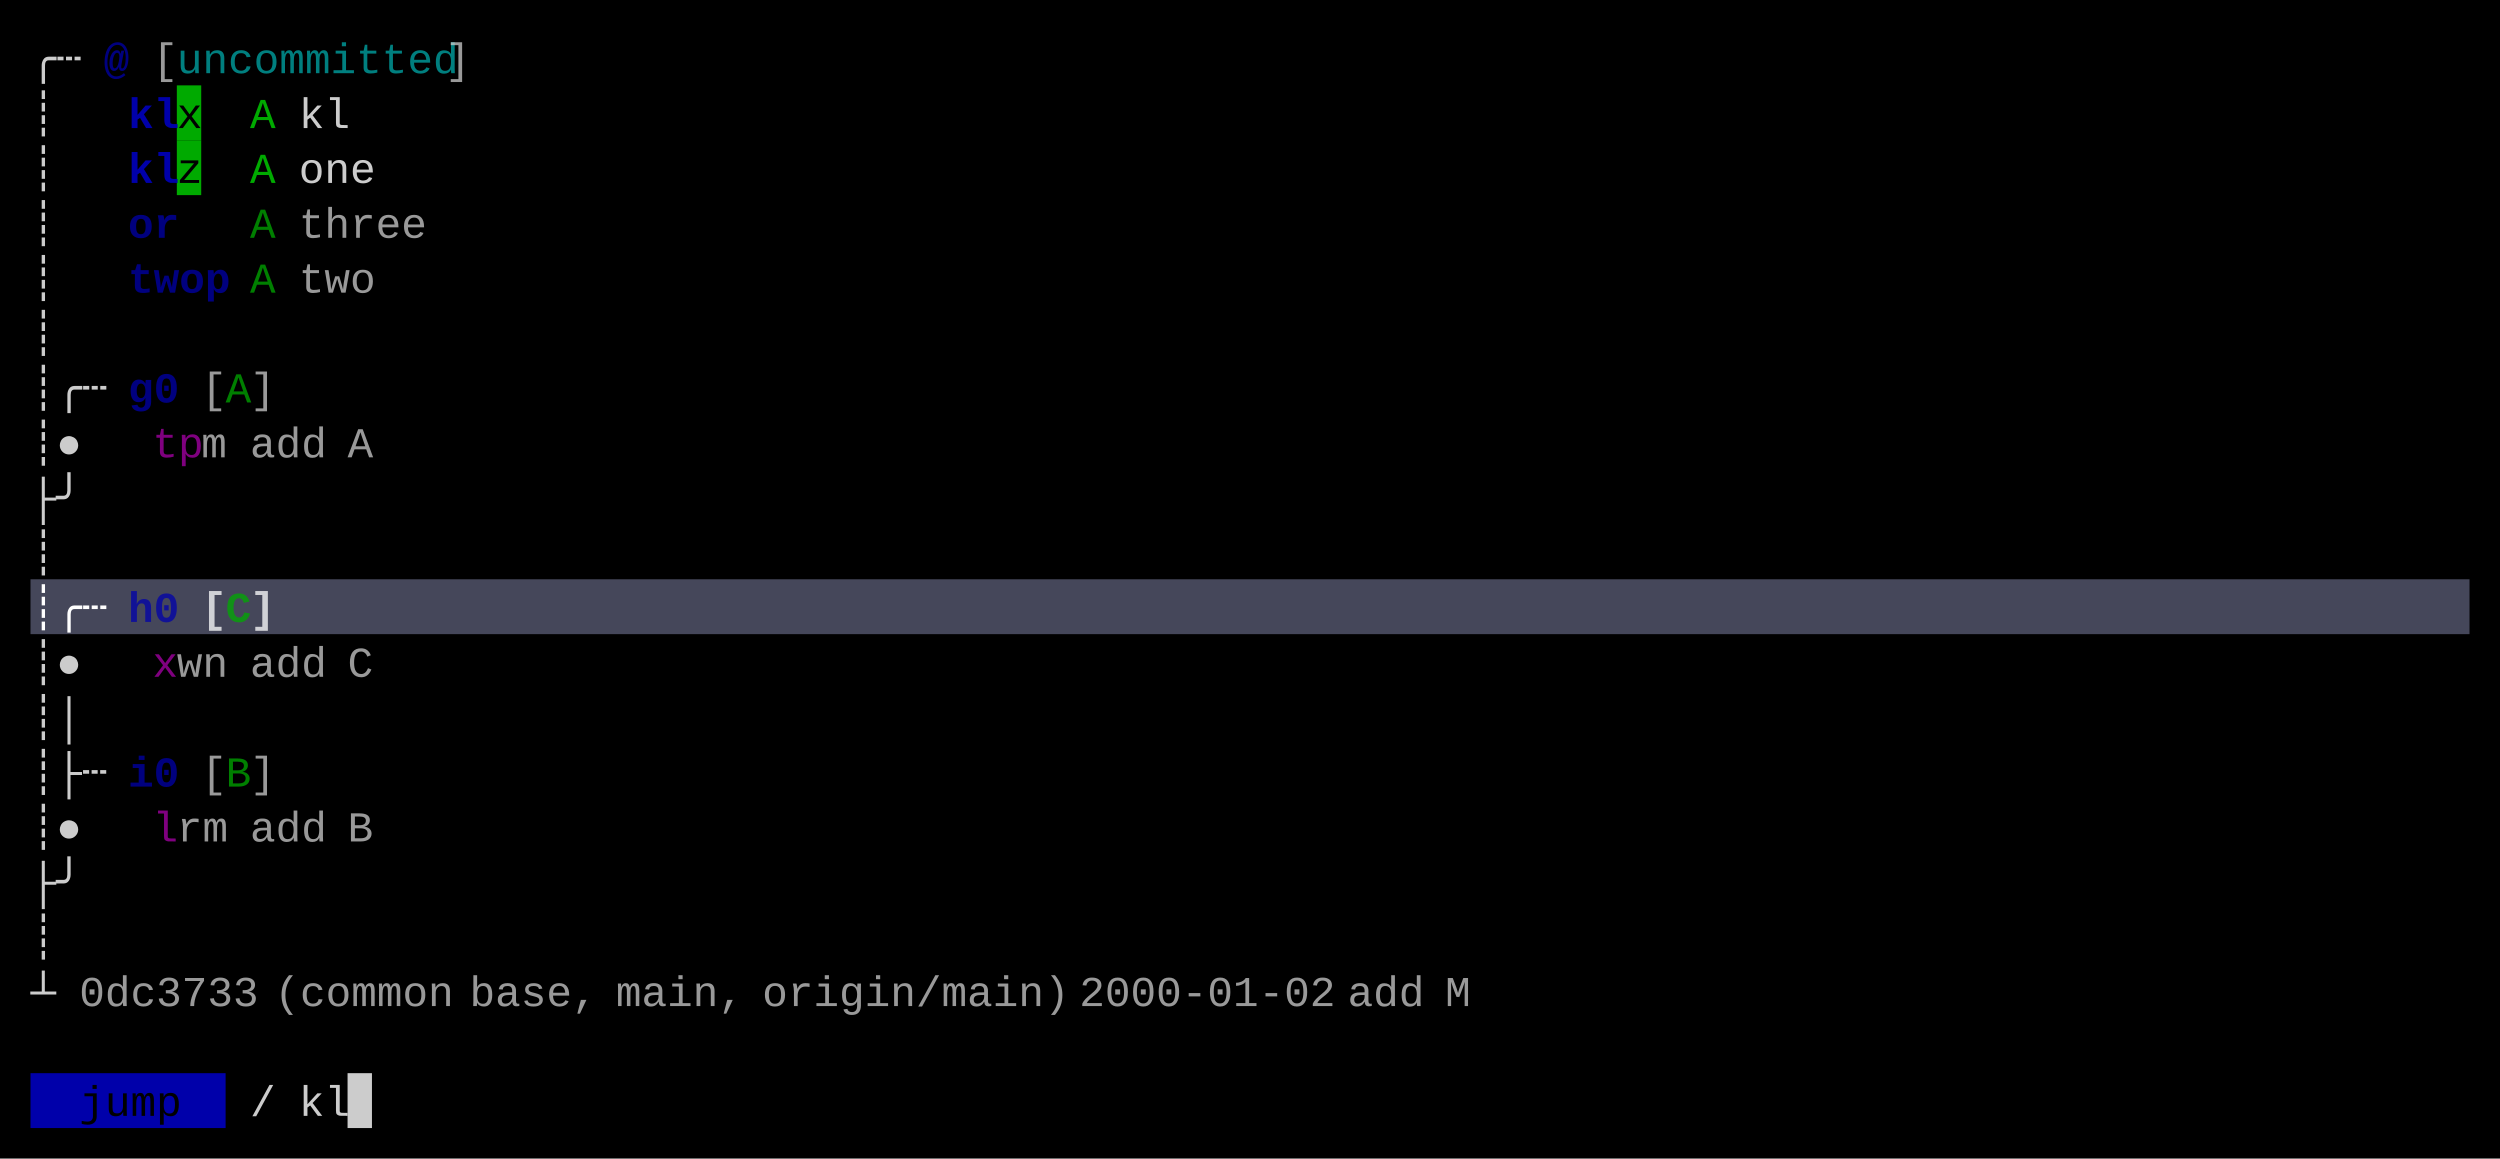
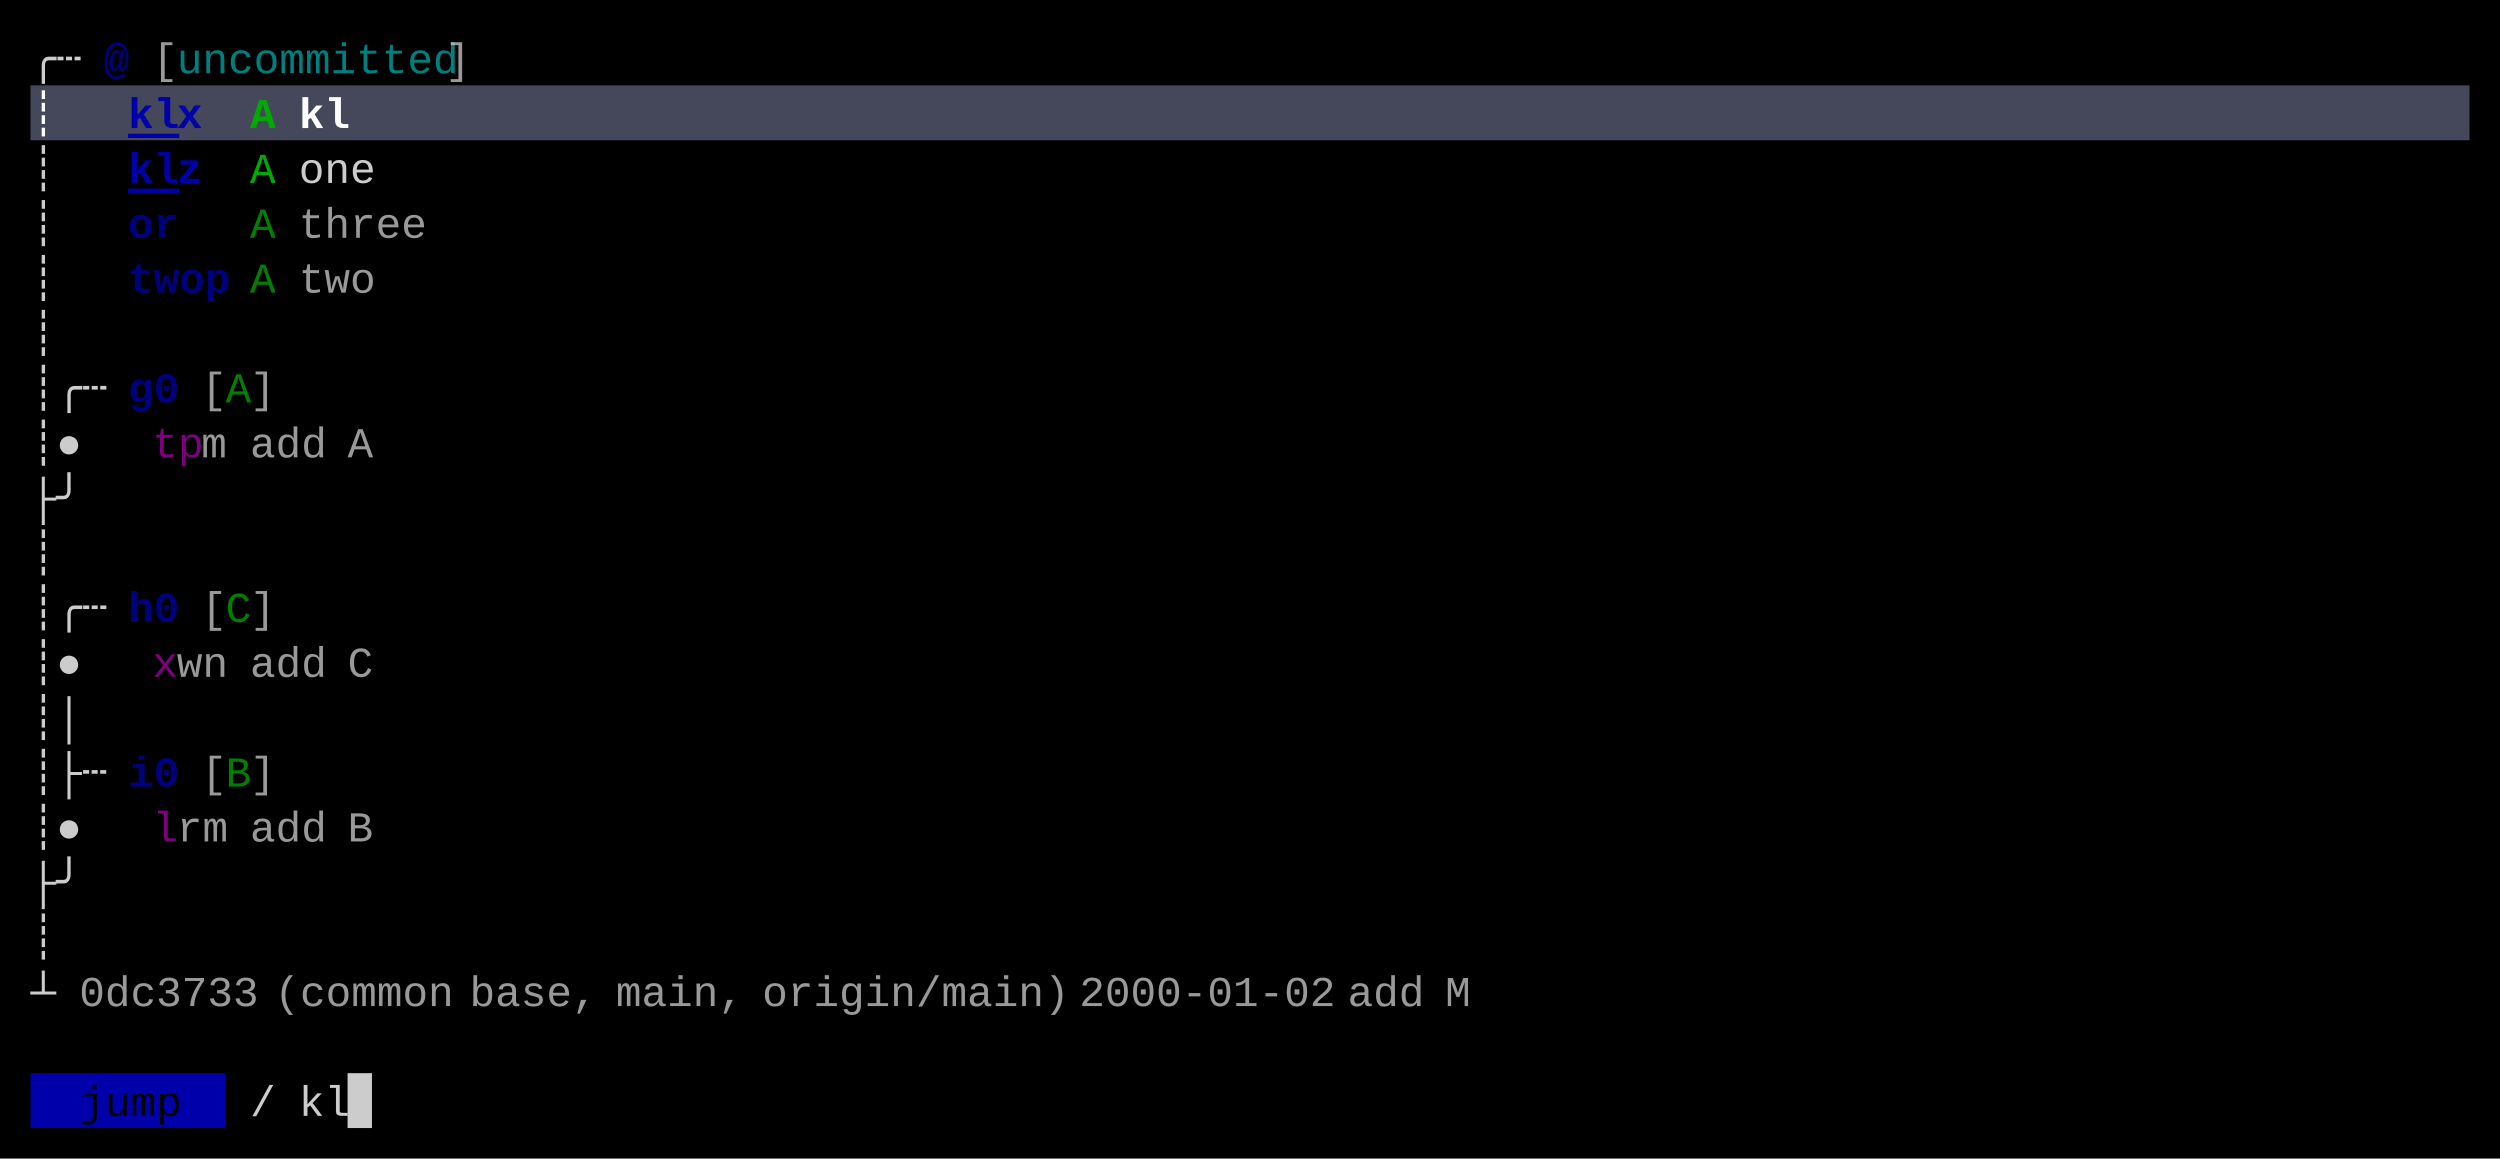
<svg xmlns="http://www.w3.org/2000/svg" width="820" height="380" viewBox="0 0 820 380">
  <rect x="0" y="0" width="820" height="380" fill="#000000" />
-   <rect x="58" y="28" width="8" height="18" fill="#00AA00" />
-   <rect x="58" y="46" width="8" height="18" fill="#00AA00" />
-   <rect x="10" y="190" width="800" height="18" fill="#45475A" />
+   <rect x="10" y="28" width="800" height="18" fill="#45475A" />
  <rect x="10" y="352" width="64" height="18" fill="#0000AA" />
  <rect x="114" y="352" width="8" height="18" fill="#CCCCCC" />
  <g font-family="Menlo, Monaco, 'Courier New', monospace" font-size="14" xml:space="preserve">
    <text x="10 18" y="24" style="fill:#CCCCCC;">╭┄</text>
    <text x="34" y="24" style="fill:#0000AA;font-weight:bold;opacity:0.75;">@</text>
    <text x="50" y="24" style="fill:#CCCCCC;opacity:0.75;">[</text>
    <text x="58 66 74 82 90 98 106 114 122 130 138" y="24" style="fill:#00AAAA;opacity:0.75;">uncommitted</text>
    <text x="146" y="24" style="fill:#CCCCCC;opacity:0.75;">]</text>
-     <text x="10" y="42" style="fill:#CCCCCC;">┊</text>
-     <text x="42 50" y="42" style="fill:#0000AA;font-weight:bold;">kl</text>
-     <text x="58" y="42" style="fill:#000000;">x</text>
-     <text x="82" y="42" style="fill:#00AA00;">A</text>
-     <text x="98 106" y="42" style="fill:#CCCCCC;">kl</text>
+     <text x="10" y="42" style="fill:#FFFFFF;font-weight:bold;">┊</text>
+     <text x="42 50" y="42" style="fill:#0000AA;font-weight:bold;text-decoration:underline;">kl</text>
+     <text x="58" y="42" style="fill:#0000AA;font-weight:bold;">x</text>
+     <text x="82" y="42" style="fill:#00AA00;font-weight:bold;">A</text>
+     <text x="98 106" y="42" style="fill:#FFFFFF;font-weight:bold;">kl</text>
    <text x="10" y="60" style="fill:#CCCCCC;">┊</text>
-     <text x="42 50" y="60" style="fill:#0000AA;font-weight:bold;">kl</text>
-     <text x="58" y="60" style="fill:#000000;">z</text>
+     <text x="42 50" y="60" style="fill:#0000AA;font-weight:bold;text-decoration:underline;">kl</text>
+     <text x="58" y="60" style="fill:#0000AA;font-weight:bold;">z</text>
    <text x="82" y="60" style="fill:#00AA00;">A</text>
    <text x="98 106 114" y="60" style="fill:#CCCCCC;">one</text>
    <text x="10" y="78" style="fill:#CCCCCC;">┊</text>
    <text x="42 50" y="78" style="fill:#0000AA;font-weight:bold;opacity:0.75;">or</text>
    <text x="82" y="78" style="fill:#00AA00;opacity:0.75;">A</text>
    <text x="98 106 114 122 130" y="78" style="fill:#CCCCCC;opacity:0.75;">three</text>
    <text x="10" y="96" style="fill:#CCCCCC;">┊</text>
    <text x="42 50 58 66" y="96" style="fill:#0000AA;font-weight:bold;opacity:0.75;">twop</text>
    <text x="82" y="96" style="fill:#00AA00;opacity:0.75;">A</text>
    <text x="98 106 114" y="96" style="fill:#CCCCCC;opacity:0.75;">two</text>
    <text x="10" y="114" style="fill:#CCCCCC;">┊</text>
    <text x="10 18 26" y="132" style="fill:#CCCCCC;">┊╭┄</text>
    <text x="42 50" y="132" style="fill:#0000AA;font-weight:bold;opacity:0.75;">g0</text>
    <text x="66" y="132" style="fill:#CCCCCC;opacity:0.75;">[</text>
    <text x="74" y="132" style="fill:#00AA00;opacity:0.75;">A</text>
    <text x="82" y="132" style="fill:#CCCCCC;opacity:0.75;">]</text>
    <text x="10 18" y="150" style="fill:#CCCCCC;">┊●</text>
    <text x="50 58" y="150" style="fill:#AA00AA;opacity:0.75;">tp</text>
    <text x="66" y="150" style="fill:#CCCCCC;opacity:0.75;">m</text>
    <text x="82 90 98" y="150" style="fill:#CCCCCC;opacity:0.75;">add</text>
    <text x="114" y="150" style="fill:#CCCCCC;opacity:0.75;">A</text>
    <text x="10 18" y="168" style="fill:#CCCCCC;">├╯</text>
    <text x="10" y="186" style="fill:#CCCCCC;">┊</text>
-     <text x="10 18 26" y="204" style="fill:#FFFFFF;font-weight:bold;">┊╭┄</text>
+     <text x="10 18 26" y="204" style="fill:#CCCCCC;">┊╭┄</text>
    <text x="42 50" y="204" style="fill:#0000AA;font-weight:bold;opacity:0.75;">h0</text>
-     <text x="66" y="204" style="fill:#FFFFFF;font-weight:bold;opacity:0.75;">[</text>
-     <text x="74" y="204" style="fill:#00AA00;font-weight:bold;opacity:0.75;">C</text>
-     <text x="82" y="204" style="fill:#FFFFFF;font-weight:bold;opacity:0.75;">]</text>
+     <text x="66" y="204" style="fill:#CCCCCC;opacity:0.75;">[</text>
+     <text x="74" y="204" style="fill:#00AA00;opacity:0.75;">C</text>
+     <text x="82" y="204" style="fill:#CCCCCC;opacity:0.75;">]</text>
    <text x="10 18" y="222" style="fill:#CCCCCC;">┊●</text>
    <text x="50" y="222" style="fill:#AA00AA;opacity:0.75;">x</text>
    <text x="58 66" y="222" style="fill:#CCCCCC;opacity:0.75;">wn</text>
    <text x="82 90 98" y="222" style="fill:#CCCCCC;opacity:0.75;">add</text>
    <text x="114" y="222" style="fill:#CCCCCC;opacity:0.75;">C</text>
    <text x="10 18" y="240" style="fill:#CCCCCC;">┊│</text>
    <text x="10 18 26" y="258" style="fill:#CCCCCC;">┊├┄</text>
    <text x="42 50" y="258" style="fill:#0000AA;font-weight:bold;opacity:0.75;">i0</text>
    <text x="66" y="258" style="fill:#CCCCCC;opacity:0.75;">[</text>
    <text x="74" y="258" style="fill:#00AA00;opacity:0.75;">B</text>
    <text x="82" y="258" style="fill:#CCCCCC;opacity:0.75;">]</text>
    <text x="10 18" y="276" style="fill:#CCCCCC;">┊●</text>
    <text x="50" y="276" style="fill:#AA00AA;opacity:0.75;">l</text>
    <text x="58 66" y="276" style="fill:#CCCCCC;opacity:0.75;">rm</text>
    <text x="82 90 98" y="276" style="fill:#CCCCCC;opacity:0.75;">add</text>
    <text x="114" y="276" style="fill:#CCCCCC;opacity:0.75;">B</text>
    <text x="10 18" y="294" style="fill:#CCCCCC;">├╯</text>
    <text x="10" y="312" style="fill:#CCCCCC;">┊</text>
    <text x="10" y="330" style="fill:#CCCCCC;">┴</text>
    <text x="26 34 42 50 58 66 74" y="330" style="fill:#CCCCCC;opacity:0.75;">0dc3733</text>
    <text x="90 98 106 114 122 130 138" y="330" style="fill:#CCCCCC;opacity:0.75;">(common</text>
    <text x="154 162 170 178 186" y="330" style="fill:#CCCCCC;opacity:0.75;">base,</text>
    <text x="202 210 218 226 234" y="330" style="fill:#CCCCCC;opacity:0.75;">main,</text>
    <text x="250 258 266 274 282 290 298 306 314 322 330 338" y="330" style="fill:#CCCCCC;opacity:0.75;">origin/main)</text>
    <text x="354 362 370 378 386 394 402 410 418 426" y="330" style="fill:#CCCCCC;opacity:0.75;">2000-01-02</text>
    <text x="442 450 458" y="330" style="fill:#CCCCCC;opacity:0.75;">add</text>
    <text x="474" y="330" style="fill:#CCCCCC;opacity:0.75;">M</text>
    <text x="26 34 42 50" y="366" style="fill:#000000;">jump</text>
    <text x="82" y="366" style="fill:#CCCCCC;">/</text>
    <text x="98 106" y="366" style="fill:#CCCCCC;">kl</text>
  </g>
</svg>
